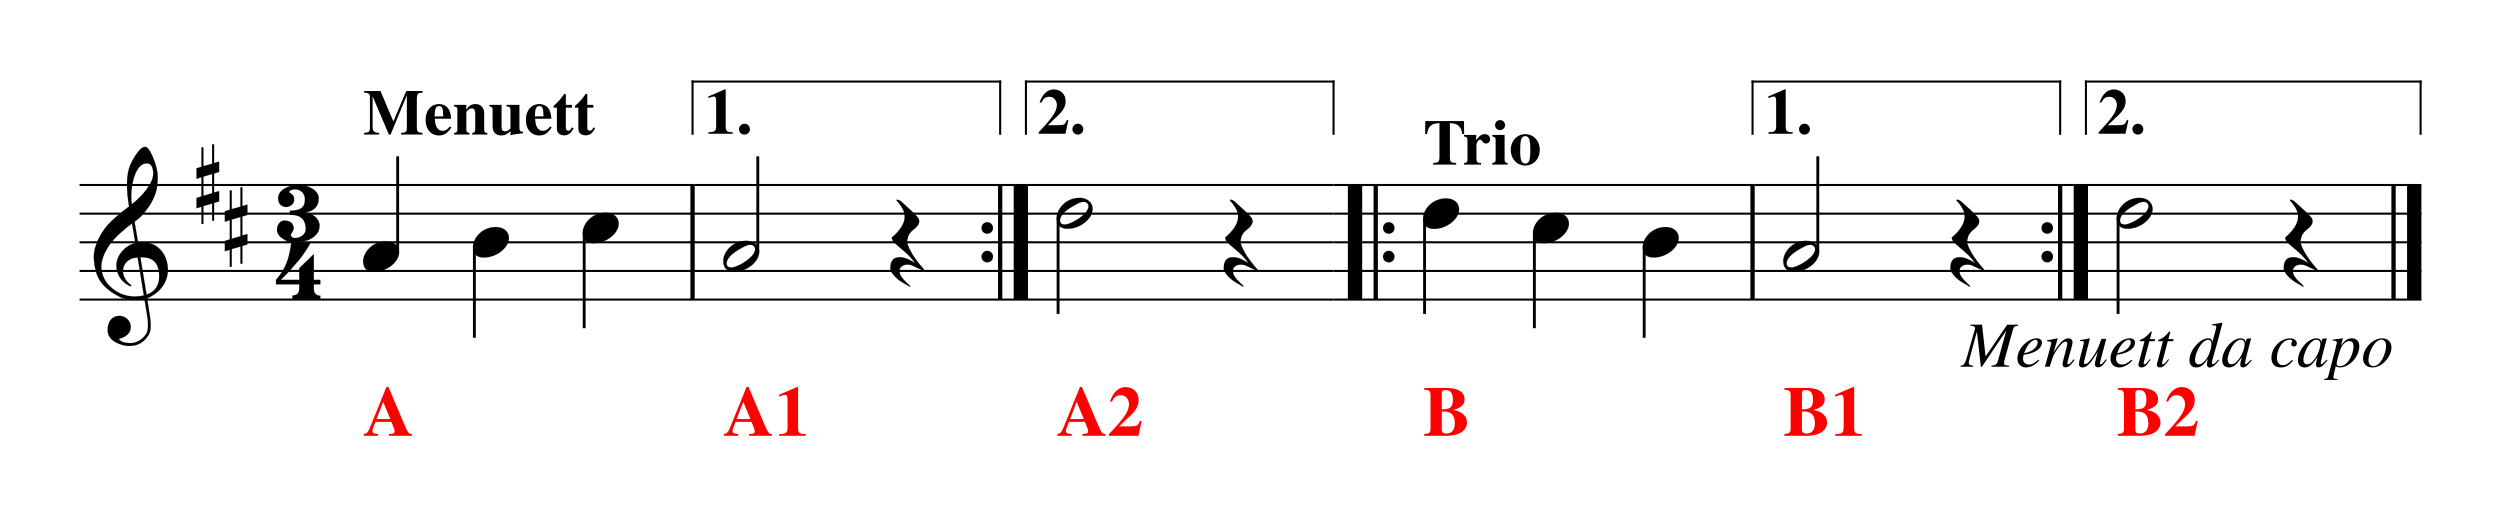
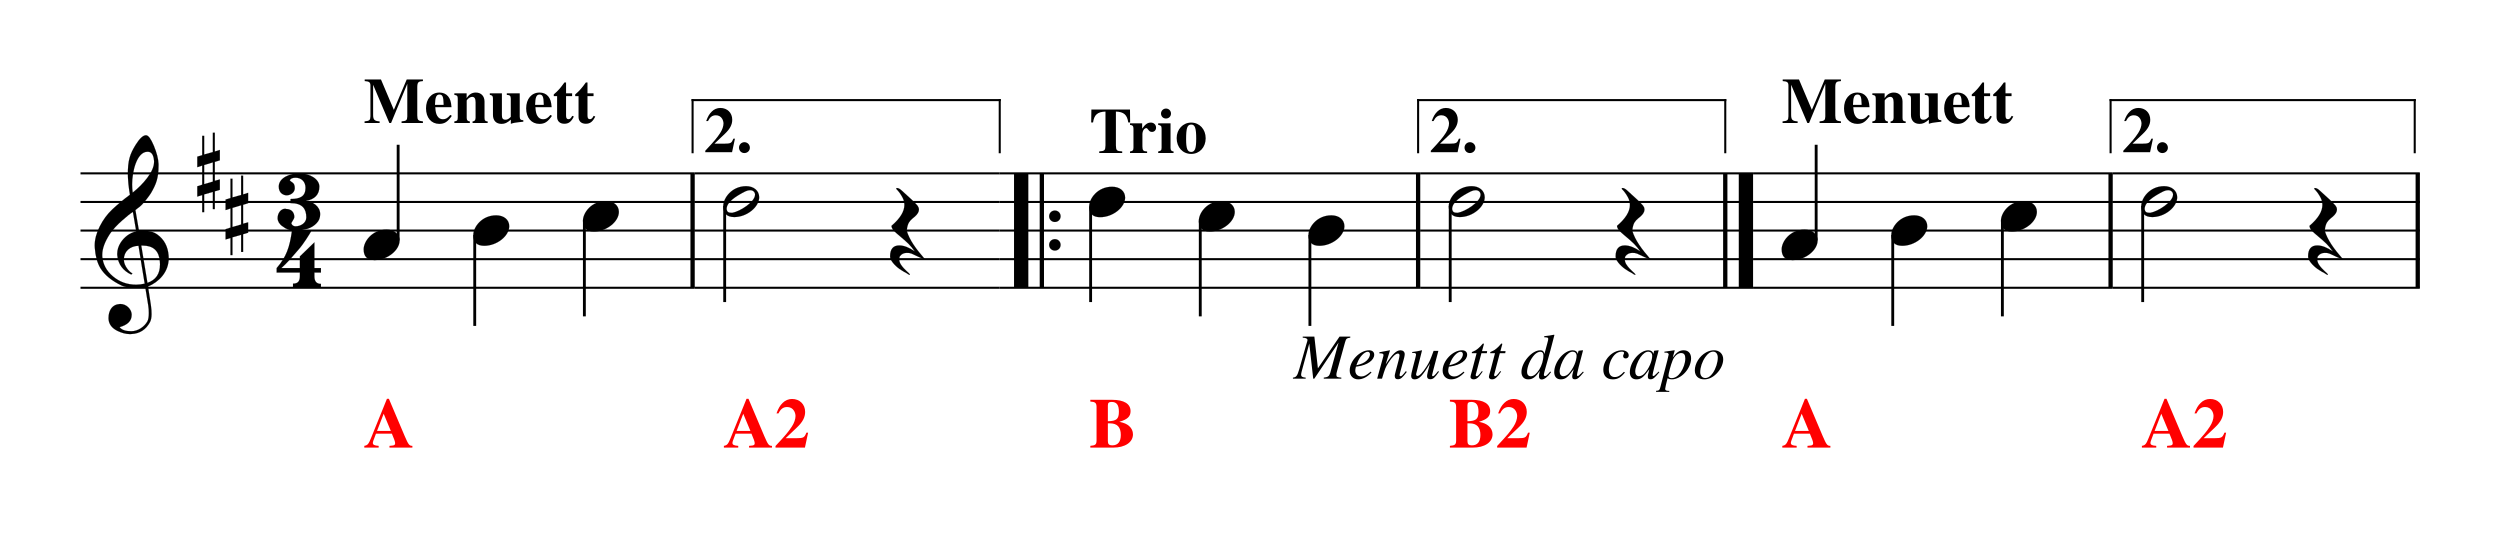
- <svg xmlns="http://www.w3.org/2000/svg" xmlns:xlink="http://www.w3.org/1999/xlink" width="707px" height="150px" version="1.1" overflow="visible" id="l19nj5e9">
+ <svg xmlns="http://www.w3.org/2000/svg" xmlns:xlink="http://www.w3.org/1999/xlink" width="708px" height="153px" version="1.1" overflow="visible" id="l19nj5e9">
  <defs>
    <g id="E050-l19nj5e9">
      <path transform="scale(1,-1)" d="M441 -245c-23 -4 -48 -6 -76 -6c-59 0 -102 7 -130 20c-88 42 -150 93 -187 154c-26 44 -43 103 -48 176c0 6 -1 13 -1 19c0 54 15 111 45 170c29 57 65 106 110 148s96 85 153 127c-3 16 -8 46 -13 92c-4 43 -5 73 -5 89c0 117 16 172 69 257c34 54 64 82 89 82 c21 0 43 -30 69 -92s39 -115 41 -159v-15c0 -109 -21 -162 -67 -241c-13 -20 -63 -90 -98 -118c-13 -9 -25 -19 -37 -29l31 -181c8 1 18 2 28 2c58 0 102 -12 133 -35c59 -43 92 -104 98 -184c1 -7 1 -15 1 -22c0 -123 -87 -209 -181 -248c8 -57 17 -110 25 -162 c5 -31 6 -58 6 -80c0 -30 -5 -53 -14 -70c-35 -64 -88 -99 -158 -103c-5 0 -11 -1 -16 -1c-37 0 -72 10 -108 27c-50 24 -77 59 -80 105v11c0 29 7 55 20 76c18 28 45 42 79 44h6c49 0 93 -42 97 -87v-9c0 -51 -34 -86 -105 -106c17 -24 51 -36 102 -36c62 0 116 43 140 85 c9 16 13 41 13 74c0 20 -1 42 -5 67c-8 53 -18 106 -26 159zM461 939c-95 0 -135 -175 -135 -286c0 -24 2 -48 5 -71c50 39 92 82 127 128c40 53 60 100 60 140v8c-4 53 -22 81 -55 81h-2zM406 119l54 -326c73 25 110 78 110 161c0 7 0 15 -1 23c-7 95 -57 142 -151 142h-12 zM382 117c-72 -2 -128 -47 -128 -120v-7c2 -46 43 -99 75 -115c-3 -2 -7 -5 -10 -10c-70 33 -116 88 -123 172v11c0 68 44 126 88 159c23 17 49 29 78 36l-29 170c-21 -13 -52 -37 -92 -73c-50 -44 -86 -84 -109 -119c-45 -69 -67 -130 -67 -182v-13c5 -68 35 -127 93 -176 s125 -73 203 -73c25 0 50 3 75 9c-19 111 -36 221 -54 331z" />
    </g>
    <g id="E262-l19nj5e9">
      <path transform="scale(1,-1)" d="M136 186v169h17v-164l44 14v-91l-44 -14v-165l44 12v-91l-44 -13v-155h-17v150l-76 -22v-155h-17v149l-43 -13v90l43 14v167l-43 -14v92l43 13v169h17v-163zM60 73v-167l76 22v168z" />
    </g>
    <g id="E083-l19nj5e9">
      <path transform="scale(1,-1)" d="M208 250c97 0 177 -52 177 -116c0 -69 -40 -111 -118 -125c56 -5 125 -44 125 -116c0 -31 -10 -57 -31 -78c-19 -21 -45 -38 -78 -49l-50 -11c-15 -3 -36 -7 -55 -7c-50 0 -86 16 -113 38c-16 10 -23 18 -34 34c-7 13 -11 25 -11 38c0 43 27 83 68 83l3 -2 c61 0 75 -42 75 -70c0 -19 -24 -42 -26 -57c7 -17 20 -25 37 -25c44 0 94 29 94 78c0 75 -34 125 -138 125v36c84 0 131 22 131 98c0 54 -37 88 -87 88c-26 0 -43 -7 -51 -22c15 -22 44 -16 44 -70c0 -37 -37 -62 -71 -62c-22 0 -69 15 -69 76c0 79 101 116 178 116z" />
    </g>
    <g id="E084-l19nj5e9">
      <path transform="scale(1,-1)" d="M20 -78c84 97 114 180 134 329h170c-13 -32 -82 -132 -99 -151l-84 -97c-33 -36 -59 -63 -80 -81h162v102l127 123v-225h57v-39h-57v-34c0 -43 19 -65 57 -65v-34h-244v36c48 0 60 26 60 70v27h-203v39z" />
    </g>
    <g id="E0A4-l19nj5e9">
      <path transform="scale(1,-1)" d="M0 -39c0 68 73 172 200 172c66 0 114 -37 114 -95c0 -84 -106 -171 -218 -171c-64 0 -96 30 -96 94z" />
    </g>
    <g id="E0A3-l19nj5e9">
      <path transform="scale(1,-1)" d="M278 64c0 22 -17 39 -43 39c-12 0 -26 -3 -41 -10c-85 -43 -165 -94 -165 -156c5 -25 15 -32 49 -32c67 11 200 95 200 159zM0 -36c0 68 73 174 200 174c66 0 114 -39 114 -97c0 -84 -106 -173 -218 -173c-64 0 -96 32 -96 96z" />
    </g>
    <g id="E4E5-l19nj5e9">
      <path transform="scale(1,-1)" d="M107 292c-13 24 -30 49 -52 71c-1 1 0 2 0 3l-2 2c3 3 4 4 6 4c12 0 26 -7 40 -20s44 -40 89 -81c26 -24 28 -29 46 -47c4 -4 8 -9 10 -14c6 -8 8 -16 8 -27c0 -19 -12 -40 -36 -61c-28 -23 -49 -38 -61 -73c-4 -11 -7 -27 -10 -50c13 -43 34 -83 59 -121 c31 -47 59 -79 101 -129c-8 0 -26 7 -54 20l-62 29l-21 6l-23 1c-25 0 -45 -10 -60 -30l-4 -14l-1 -12c0 -33 20 -56 39 -78c8 -9 17 -18 26 -26c17 -15 27 -24 28 -30l-3 -3c-11 5 -19 10 -25 15c-9 3 -37 21 -45 26c-24 14 -45 32 -63 51c-19 21 -37 44 -37 71 c0 63 27 95 80 95c41 0 86 -18 136 -52c-19 26 -37 48 -55 66c-23 23 -48 44 -73 65c-28 23 -47 40 -58 53s-17 26 -18 39c75 64 113 125 113 183c0 27 -7 48 -18 68z" />
    </g>
    <g id="E044-l19nj5e9">
      <path transform="scale(1,-1)" d="M0 0c0 28 22 50 50 50s50 -22 50 -50s-22 -50 -50 -50s-50 22 -50 50z" />
    </g>
  </defs>
  <style type="text/css">#l19nj5e9 g.ending, #l19nj5e9 g.fing, #l19nj5e9 g.reh, #l19nj5e9 g.tempo {font-weight:bold;}#l19nj5e9 g.dir, #l19nj5e9 g.dynam, #l19nj5e9 g.mNum {font-style:italic;}#l19nj5e9 g.label {font-weight:normal;}#l19nj5e9 ellipse, #l19nj5e9 path, #l19nj5e9 polygon, #l19nj5e9 polyline, #l19nj5e9 rect {stroke:currentColor}</style>
-   <svg class="definition-scale" color="black" font-family="Times, serif" viewBox="0 0 15710 3320">
+   <svg class="definition-scale" color="black" font-family="Times, serif" viewBox="0 0 15720 3400">
    <g class="page-margin" transform="translate(500, 500)">
      <g id="moqsi69" class="mdiv pageMilestone" />
      <g id="njft1g2" class="score pageMilestone" />
-       <g id="v1n4j8tk" class="system">
+       <g id="h3i55up" class="system">
        <g id="d1blotdo" class="section systemMilestone" />
        <g id="A" class="section systemMilestone" />
        <g id="j9ixwzy" class="measure">
          <g id="s147azdb" class="staff">
-             <path d="M0 656 L3865 656" stroke-width="13" />
-             <path d="M0 836 L3865 836" stroke-width="13" />
-             <path d="M0 1016 L3865 1016" stroke-width="13" />
-             <path d="M0 1196 L3865 1196" stroke-width="13" />
-             <path d="M0 1376 L3865 1376" stroke-width="13" />
-             <g id="kccwrwf" class="clef">
-               <use xlink:href="#E050-l19nj5e9" transform="translate(90, 1196) scale(0.72, 0.72)" />
-             </g>
-             <g id="l1sve6dq" class="keySig">
-               <g id="mb06m4d" class="keyAccid">
-                 <use xlink:href="#E262-l19nj5e9" transform="translate(735, 656) scale(0.72, 0.72)" />
-               </g>
-               <g id="n10ahdpa" class="keyAccid">
-                 <use xlink:href="#E262-l19nj5e9" transform="translate(913, 926) scale(0.72, 0.72)" />
-               </g>
-             </g>
-             <g id="o16z2swc" class="meterSig">
-               <use xlink:href="#E083-l19nj5e9" transform="translate(1226, 836) scale(0.72, 0.72)" />
-               <use xlink:href="#E084-l19nj5e9" transform="translate(1220, 1196) scale(0.72, 0.72)" />
+             <path d="M0 591 L3865 591" stroke-width="13" />
+             <path d="M0 771 L3865 771" stroke-width="13" />
+             <path d="M0 951 L3865 951" stroke-width="13" />
+             <path d="M0 1131 L3865 1131" stroke-width="13" />
+             <path d="M0 1311 L3865 1311" stroke-width="13" />
+             <g id="y1o7o13m" class="clef">
+               <use xlink:href="#E050-l19nj5e9" transform="translate(90, 1131) scale(0.72, 0.72)" />
+             </g>
+             <g id="z855ag" class="keySig">
+               <g id="aavnt97" class="keyAccid">
+                 <use xlink:href="#E262-l19nj5e9" transform="translate(735, 591) scale(0.72, 0.72)" />
+               </g>
+               <g id="bfnxpbz" class="keyAccid">
+                 <use xlink:href="#E262-l19nj5e9" transform="translate(913, 861) scale(0.72, 0.72)" />
+               </g>
+             </g>
+             <g id="cjxbu3k" class="meterSig">
+               <use xlink:href="#E083-l19nj5e9" transform="translate(1226, 771) scale(0.72, 0.72)" />
+               <use xlink:href="#E084-l19nj5e9" transform="translate(1220, 1131) scale(0.72, 0.72)" />
            </g>
            <g id="t1kzq82m" class="layer">
              <g id="nhh1hp9" class="note">
                <g class="notehead">
-                   <use xlink:href="#E0A4-l19nj5e9" transform="translate(1782, 1106) scale(0.72, 0.72)" />
-                 </g>
-                 <g id="csdt8x1" class="stem">
-                   <path d="M1999 1078 L1999 476" stroke-width="18" />
+                   <use xlink:href="#E0A4-l19nj5e9" transform="translate(1782, 1041) scale(0.72, 0.72)" />
+                 </g>
+                 <g id="ota496l" class="stem">
+                   <path d="M1999 1013 L1999 411" stroke-width="18" />
                </g>
              </g>
              <g id="va734np" class="note">
                <g class="notehead">
-                   <use xlink:href="#E0A4-l19nj5e9" transform="translate(2472, 1016) scale(0.72, 0.72)" />
-                 </g>
-                 <g id="d10jcx5a" class="stem">
-                   <path d="M2481 1044 L2481 1616" stroke-width="18" />
+                   <use xlink:href="#E0A4-l19nj5e9" transform="translate(2472, 951) scale(0.72, 0.72)" />
+                 </g>
+                 <g id="p13e44d5" class="stem">
+                   <path d="M2481 979 L2481 1551" stroke-width="18" />
                </g>
              </g>
              <g id="w1cybpcc" class="note">
                <g class="notehead">
-                   <use xlink:href="#E0A4-l19nj5e9" transform="translate(3162, 926) scale(0.72, 0.72)" />
-                 </g>
-                 <g id="ea7j3uy" class="stem">
-                   <path d="M3171 954 L3171 1556" stroke-width="18" />
+                   <use xlink:href="#E0A4-l19nj5e9" transform="translate(3162, 861) scale(0.72, 0.72)" />
+                 </g>
+                 <g id="qh54nwx" class="stem">
+                   <path d="M3171 889 L3171 1491" stroke-width="18" />
                </g>
                <g id="x15wwqth" class="accid" />
              </g>
            </g>
          </g>
          <g id="yv3lqdm" class="tempo">
-             <text x="1782" y="339" font-size="0px">
+             <text x="1782" y="274" font-size="0px">
              <tspan id="z2gqwr3" class="text">
                <tspan font-size="405px">Menuett</tspan>
              </tspan>
            </text>
          </g>
          <g id="a1pfogn4" class="dir">
-             <text x="1782" y="2232" font-size="0px">
+             <text x="1782" y="2317" font-size="0px">
              <tspan id="b8j2ung" class="rend" fill="red" font-style="normal" font-weight="bold">
                <tspan id="c1ahluu1" class="text">
                  <tspan font-size="445px">A</tspan>
                </tspan>
              </tspan>
            </text>
          </g>
          <g id="r4ks4fv" class="barLine">
-             <path d="M3852 656 L3852 1376" stroke-width="27" />
-           </g>
-         </g>
-         <g id="y1ccvmbx" class="systemMilestoneEnd A" />
-         <g id="A1" class="ending systemMilestone">
-           <g class="voltaBracket">
-             <text x="3925" y="334" font-size="0px">
-               <tspan id="tc13tqg" class="text">
-                 <tspan font-size="405px">1.</tspan>
-               </tspan>
-             </text>
-             <path d="M3852 6 L5785 6" stroke-width="13" stroke-linecap="square" />
-             <path d="M3852 6 L3852 334" stroke-width="13" stroke-linecap="square" />
-             <path d="M5785 6 L5785 334" stroke-width="13" stroke-linecap="square" />
-           </g>
-         </g>
-         <g id="erbcoh7" class="measure">
-           <g id="n16gprxv" class="staff">
-             <path d="M3865 656 L5960 656" stroke-width="13" />
-             <path d="M3865 836 L5960 836" stroke-width="13" />
-             <path d="M3865 1016 L5960 1016" stroke-width="13" />
-             <path d="M3865 1196 L5960 1196" stroke-width="13" />
-             <path d="M3865 1376 L5960 1376" stroke-width="13" />
-             <g id="o1w2vfrn" class="layer">
-               <g id="pk6xyvl" class="note">
-                 <g class="notehead">
-                   <use xlink:href="#E0A3-l19nj5e9" transform="translate(4045, 1106) scale(0.72, 0.72)" />
-                 </g>
-                 <g id="fuiaea7" class="stem">
-                   <path d="M4262 1078 L4262 476" stroke-width="18" />
-                 </g>
-               </g>
-               <g id="qhghzyb" class="rest">
-                 <use xlink:href="#E4E5-l19nj5e9" transform="translate(5095, 1016) scale(0.72, 0.72)" />
-               </g>
-             </g>
-           </g>
-           <g id="rgx8bjh" class="dir">
-             <text x="4045" y="2232" font-size="0px">
-               <tspan id="s82fpt" class="rend" fill="red" font-style="normal" font-weight="bold">
-                 <tspan id="t3elz0m" class="text">
-                   <tspan font-size="445px">A1</tspan>
-                 </tspan>
-               </tspan>
-             </text>
-           </g>
-           <g id="m5odh2d" class="barLine">
-             <path d="M5785 656 L5785 1376" stroke-width="27" />
-             <path d="M5915 656 L5915 1376" stroke-width="90" />
-             <use xlink:href="#E044-l19nj5e9" transform="translate(5668, 926) scale(0.72, 0.72)" />
-             <use xlink:href="#E044-l19nj5e9" transform="translate(5668, 1106) scale(0.72, 0.72)" />
-           </g>
-         </g>
-         <g id="z1onwf8y" class="systemMilestoneEnd A1" />
+             <path d="M3852 591 L3852 1311" stroke-width="27" />
+           </g>
+         </g>
+         <g id="kjeoxmv" class="systemMilestoneEnd A" />
        <g id="A2" class="ending systemMilestone">
          <g class="voltaBracket">
-             <text x="6020" y="334" font-size="0px">
-               <tspan id="uzft6fm" class="text">
+             <text x="3925" y="458" font-size="0px">
+               <tspan id="h1iwd0b3" class="text">
                <tspan font-size="405px">2.</tspan>
              </tspan>
            </text>
-             <path d="M5947 6 L7880 6" stroke-width="13" stroke-linecap="square" />
-             <path d="M5947 6 L5947 334" stroke-width="13" stroke-linecap="square" />
-             <path d="M7880 6 L7880 334" stroke-width="13" stroke-linecap="square" />
+             <path d="M3852 130 L5785 130" stroke-width="13" stroke-linecap="square" />
+             <path d="M3852 130 L3852 458" stroke-width="13" stroke-linecap="square" />
+             <path d="M5785 130 L5785 458" stroke-width="13" stroke-linecap="square" />
          </g>
        </g>
        <g id="v6sh6uc" class="measure">
          <g id="ewtw03u" class="staff">
-             <path d="M5960 656 L7880 656" stroke-width="13" />
-             <path d="M5960 836 L7880 836" stroke-width="13" />
-             <path d="M5960 1016 L7880 1016" stroke-width="13" />
-             <path d="M5960 1196 L7880 1196" stroke-width="13" />
-             <path d="M5960 1376 L7880 1376" stroke-width="13" />
+             <path d="M3865 591 L5785 591" stroke-width="13" />
+             <path d="M3865 771 L5785 771" stroke-width="13" />
+             <path d="M3865 951 L5785 951" stroke-width="13" />
+             <path d="M3865 1131 L5785 1131" stroke-width="13" />
+             <path d="M3865 1311 L5785 1311" stroke-width="13" />
            <g id="f12ecyql" class="layer">
              <g id="gjwwkjn" class="note">
                <g class="notehead">
-                   <use xlink:href="#E0A3-l19nj5e9" transform="translate(6140, 836) scale(0.72, 0.72)" />
-                 </g>
-                 <g id="gxzwqqc" class="stem">
-                   <path d="M6149 861 L6149 1466" stroke-width="18" />
+                   <use xlink:href="#E0A3-l19nj5e9" transform="translate(4045, 771) scale(0.72, 0.72)" />
+                 </g>
+                 <g id="r1ymreae" class="stem">
+                   <path d="M4054 796 L4054 1401" stroke-width="18" />
                </g>
              </g>
              <g id="hzub3xf" class="rest">
-                 <use xlink:href="#E4E5-l19nj5e9" transform="translate(7190, 1016) scale(0.72, 0.72)" />
+                 <use xlink:href="#E4E5-l19nj5e9" transform="translate(5095, 951) scale(0.72, 0.72)" />
              </g>
            </g>
          </g>
          <g id="izv1mc9" class="dir">
-             <text x="6140" y="2232" font-size="0px">
+             <text x="4045" y="2317" font-size="0px">
              <tspan id="j14qhuvu" class="rend" fill="red" font-style="normal" font-weight="bold">
                <tspan id="k1dict13" class="text">
                  <tspan font-size="445px">A2</tspan>
                </tspan>
              </tspan>
            </text>
          </g>
          <g id="d1eyoooy" class="barLine" />
        </g>
-         <g id="au36i87" class="systemMilestoneEnd A2" />
+         <g id="lke0vy6" class="systemMilestoneEnd A2" />
        <g id="B" class="section systemMilestone" />
        <g id="mwxt00x" class="measure">
          <g id="v1bpmbr1" class="staff">
-             <path d="M7880 656 L10526 656" stroke-width="13" />
-             <path d="M7880 836 L10526 836" stroke-width="13" />
-             <path d="M7880 1016 L10526 1016" stroke-width="13" />
-             <path d="M7880 1196 L10526 1196" stroke-width="13" />
-             <path d="M7880 1376 L10526 1376" stroke-width="13" />
+             <path d="M5785 591 L8431 591" stroke-width="13" />
+             <path d="M5785 771 L8431 771" stroke-width="13" />
+             <path d="M5785 951 L8431 951" stroke-width="13" />
+             <path d="M5785 1131 L8431 1131" stroke-width="13" />
+             <path d="M5785 1311 L8431 1311" stroke-width="13" />
            <g id="w1m11mph" class="layer">
              <g id="n1687zus" class="note">
                <g class="notehead">
-                   <use xlink:href="#E0A4-l19nj5e9" transform="translate(8443, 836) scale(0.72, 0.72)" />
-                 </g>
-                 <g id="h3i55up" class="stem">
-                   <path d="M8452 864 L8452 1466" stroke-width="18" />
+                   <use xlink:href="#E0A4-l19nj5e9" transform="translate(6348, 771) scale(0.72, 0.72)" />
+                 </g>
+                 <g id="sbicarv" class="stem">
+                   <path d="M6357 799 L6357 1401" stroke-width="18" />
                </g>
              </g>
              <g id="y23h8om" class="note">
                <g class="notehead">
-                   <use xlink:href="#E0A4-l19nj5e9" transform="translate(9133, 926) scale(0.72, 0.72)" />
-                 </g>
-                 <g id="i12zs17z" class="stem">
-                   <path d="M9142 954 L9142 1556" stroke-width="18" />
+                   <use xlink:href="#E0A4-l19nj5e9" transform="translate(7038, 861) scale(0.72, 0.72)" />
+                 </g>
+                 <g id="tf1nsqr" class="stem">
+                   <path d="M7047 889 L7047 1491" stroke-width="18" />
                </g>
                <g id="z16wv72r" class="accid" />
              </g>
              <g id="a1n0fw13" class="note">
                <g class="notehead">
-                   <use xlink:href="#E0A4-l19nj5e9" transform="translate(9823, 1016) scale(0.72, 0.72)" />
-                 </g>
-                 <g id="j1rmtrje" class="stem">
-                   <path d="M9832 1044 L9832 1616" stroke-width="18" />
+                   <use xlink:href="#E0A4-l19nj5e9" transform="translate(7728, 951) scale(0.72, 0.72)" />
+                 </g>
+                 <g id="u1ilo7gs" class="stem">
+                   <path d="M7737 979 L7737 1551" stroke-width="18" />
                </g>
              </g>
            </g>
          </g>
          <g id="b13viyd2" class="tempo">
-             <text x="8443" y="528" font-size="0px">
+             <text x="6348" y="463" font-size="0px">
              <tspan id="c1yevvwh" class="text">
                <tspan font-size="405px">Trio</tspan>
              </tspan>
            </text>
          </g>
          <g id="d1sqgsul" class="dir">
-             <text x="8443" y="2232" font-size="0px">
+             <text x="6348" y="2317" font-size="0px">
              <tspan id="e11rutd2" class="rend" fill="red" font-style="normal" font-weight="bold">
                <tspan id="fwigvp2" class="text">
                  <tspan font-size="445px">B</tspan>
                </tspan>
              </tspan>
            </text>
          </g>
          <g id="tmeaduc" class="barLine">
-             <path d="M8015 656 L8015 1376" stroke-width="90" />
-             <path d="M8145 656 L8145 1376" stroke-width="27" />
-             <use xlink:href="#E044-l19nj5e9" transform="translate(8191, 926) scale(0.72, 0.72)" />
-             <use xlink:href="#E044-l19nj5e9" transform="translate(8191, 1106) scale(0.72, 0.72)" />
+             <path d="M5920 591 L5920 1311" stroke-width="90" />
+             <path d="M6050 591 L6050 1311" stroke-width="27" />
+             <use xlink:href="#E044-l19nj5e9" transform="translate(6096, 861) scale(0.72, 0.72)" />
+             <use xlink:href="#E044-l19nj5e9" transform="translate(6096, 1041) scale(0.72, 0.72)" />
          </g>
          <g id="u4oqxce" class="barLine">
-             <path d="M10513 656 L10513 1376" stroke-width="27" />
-           </g>
-         </g>
-         <g id="b1bp6nfw" class="systemMilestoneEnd B" />
-         <g id="B1" class="ending systemMilestone">
-           <g class="voltaBracket">
-             <text x="10586" y="334" font-size="0px">
-               <tspan id="v4ou8uj" class="text">
-                 <tspan font-size="405px">1.</tspan>
-               </tspan>
-             </text>
-             <path d="M10513 6 L12446 6" stroke-width="13" stroke-linecap="square" />
-             <path d="M10513 6 L10513 334" stroke-width="13" stroke-linecap="square" />
-             <path d="M12446 6 L12446 334" stroke-width="13" stroke-linecap="square" />
-           </g>
-         </g>
-         <g id="h1wvbc8t" class="measure">
-           <g id="q14fmeoc" class="staff">
-             <path d="M10526 656 L12621 656" stroke-width="13" />
-             <path d="M10526 836 L12621 836" stroke-width="13" />
-             <path d="M10526 1016 L12621 1016" stroke-width="13" />
-             <path d="M10526 1196 L12621 1196" stroke-width="13" />
-             <path d="M10526 1376 L12621 1376" stroke-width="13" />
-             <g id="rivwb27" class="layer">
-               <g id="s1f31sgl" class="note">
-                 <g class="notehead">
-                   <use xlink:href="#E0A3-l19nj5e9" transform="translate(10706, 1106) scale(0.72, 0.72)" />
-                 </g>
-                 <g id="kjeoxmv" class="stem">
-                   <path d="M10923 1078 L10923 476" stroke-width="18" />
-                 </g>
-               </g>
-               <g id="t1ajik95" class="rest">
-                 <use xlink:href="#E4E5-l19nj5e9" transform="translate(11756, 1016) scale(0.72, 0.72)" />
-               </g>
-             </g>
-           </g>
-           <g id="u6oscn4" class="dir">
-             <text x="10706" y="2232" font-size="0px">
-               <tspan id="vyt4ad" class="rend" fill="red" font-style="normal" font-weight="bold">
-                 <tspan id="w19obtds" class="text">
-                   <tspan font-size="445px">B1</tspan>
-                 </tspan>
-               </tspan>
-             </text>
-           </g>
-           <g id="pmwmthe" class="barLine">
-             <path d="M12446 656 L12446 1376" stroke-width="27" />
-             <path d="M12576 656 L12576 1376" stroke-width="90" />
-             <use xlink:href="#E044-l19nj5e9" transform="translate(12329, 926) scale(0.72, 0.72)" />
-             <use xlink:href="#E044-l19nj5e9" transform="translate(12329, 1106) scale(0.72, 0.72)" />
-           </g>
-         </g>
-         <g id="cg7y08o" class="systemMilestoneEnd B1" />
+             <path d="M8418 591 L8418 1311" stroke-width="27" />
+           </g>
+         </g>
+         <g id="m1sctd0l" class="systemMilestoneEnd B" />
        <g id="B2" class="ending systemMilestone">
          <g class="voltaBracket">
-             <text x="12681" y="334" font-size="0px">
-               <tspan id="w1pod1si" class="text">
+             <text x="8491" y="458" font-size="0px">
+               <tspan id="i1431bx1" class="text">
                <tspan font-size="405px">2.</tspan>
              </tspan>
            </text>
-             <path d="M12608 6 L14711 6" stroke-width="13" stroke-linecap="square" />
-             <path d="M12608 6 L12608 334" stroke-width="13" stroke-linecap="square" />
-             <path d="M14711 6 L14711 334" stroke-width="13" stroke-linecap="square" />
+             <path d="M8418 130 L10351 130" stroke-width="13" stroke-linecap="square" />
+             <path d="M8418 130 L8418 458" stroke-width="13" stroke-linecap="square" />
+             <path d="M10351 130 L10351 458" stroke-width="13" stroke-linecap="square" />
          </g>
        </g>
        <g id="yvzjjlx" class="measure">
          <g id="h1a2rmes" class="staff">
-             <path d="M12621 656 L14716 656" stroke-width="13" />
-             <path d="M12621 836 L14716 836" stroke-width="13" />
-             <path d="M12621 1016 L14716 1016" stroke-width="13" />
-             <path d="M12621 1196 L14716 1196" stroke-width="13" />
-             <path d="M12621 1376 L14716 1376" stroke-width="13" />
+             <path d="M8431 591 L10526 591" stroke-width="13" />
+             <path d="M8431 771 L10526 771" stroke-width="13" />
+             <path d="M8431 951 L10526 951" stroke-width="13" />
+             <path d="M8431 1131 L10526 1131" stroke-width="13" />
+             <path d="M8431 1311 L10526 1311" stroke-width="13" />
            <g id="i4vs11m" class="layer">
              <g id="j1s8kxne" class="note">
                <g class="notehead">
-                   <use xlink:href="#E0A3-l19nj5e9" transform="translate(12801, 836) scale(0.72, 0.72)" />
-                 </g>
-                 <g id="lke0vy6" class="stem">
-                   <path d="M12810 861 L12810 1466" stroke-width="18" />
+                   <use xlink:href="#E0A3-l19nj5e9" transform="translate(8611, 771) scale(0.72, 0.72)" />
+                 </g>
+                 <g id="v7t36q5" class="stem">
+                   <path d="M8620 796 L8620 1401" stroke-width="18" />
                </g>
              </g>
              <g id="k19a056m" class="rest">
-                 <use xlink:href="#E4E5-l19nj5e9" transform="translate(13851, 1016) scale(0.72, 0.72)" />
+                 <use xlink:href="#E4E5-l19nj5e9" transform="translate(9661, 951) scale(0.72, 0.72)" />
              </g>
            </g>
          </g>
          <g id="l1e7ub62" class="dir">
-             <text x="14541" y="1798" text-anchor="end" font-size="0px">
+             <text x="10351" y="1883" text-anchor="end" font-size="0px">
              <tspan id="mlwp7zq" class="rend">
                <tspan id="nt9ronl" class="text">
                  <tspan font-size="405px">Menuett da capo</tspan>
                </tspan>
              </tspan>
            </text>
          </g>
          <g id="o1awc8ol" class="dir">
-             <text x="12801" y="2232" font-size="0px">
+             <text x="8611" y="2317" font-size="0px">
              <tspan id="p1ufntge" class="rend" fill="red" font-style="normal" font-weight="bold">
                <tspan id="qg6e4o" class="text">
                  <tspan font-size="445px">B2</tspan>
                </tspan>
              </tspan>
            </text>
          </g>
          <g id="goma0gm" class="barLine">
-             <path d="M14541 656 L14541 1376" stroke-width="27" />
-             <path d="M14671 656 L14671 1376" stroke-width="90" />
-           </g>
-         </g>
-         <g id="dxlbg6w" class="systemMilestoneEnd B2" />
-         <g id="efwg9mm" class="systemMilestoneEnd d1blotdo" />
+             <path d="M10351 591 L10351 1311" stroke-width="27" />
+             <path d="M10481 591 L10481 1311" stroke-width="90" />
+           </g>
+         </g>
+         <g id="n41nhpl" class="systemMilestoneEnd B2" />
+         <g id="A-rend2" class="section systemMilestone" />
+         <g id="j9ixwzy-rend2" class="measure">
+           <g id="s147azdb-rend2" class="staff">
+             <path d="M10526 591 L12789 591" stroke-width="13" />
+             <path d="M10526 771 L12789 771" stroke-width="13" />
+             <path d="M10526 951 L12789 951" stroke-width="13" />
+             <path d="M10526 1131 L12789 1131" stroke-width="13" />
+             <path d="M10526 1311 L12789 1311" stroke-width="13" />
+             <g id="t1kzq82m-rend2" class="layer">
+               <g id="nhh1hp9-rend2" class="note">
+                 <g class="notehead">
+                   <use xlink:href="#E0A4-l19nj5e9" transform="translate(10706, 1041) scale(0.72, 0.72)" />
+                 </g>
+                 <g id="wa4bnz4" class="stem">
+                   <path d="M10923 1013 L10923 411" stroke-width="18" />
+                 </g>
+               </g>
+               <g id="va734np-rend2" class="note">
+                 <g class="notehead">
+                   <use xlink:href="#E0A4-l19nj5e9" transform="translate(11396, 951) scale(0.72, 0.72)" />
+                 </g>
+                 <g id="xl2xv5c" class="stem">
+                   <path d="M11405 979 L11405 1551" stroke-width="18" />
+                 </g>
+               </g>
+               <g id="w1cybpcc-rend2" class="note">
+                 <g class="notehead">
+                   <use xlink:href="#E0A4-l19nj5e9" transform="translate(12086, 861) scale(0.72, 0.72)" />
+                 </g>
+                 <g id="y1h79vgj" class="stem">
+                   <path d="M12095 889 L12095 1491" stroke-width="18" />
+                 </g>
+                 <g id="x15wwqth-rend2" class="accid" />
+               </g>
+             </g>
+           </g>
+           <g id="yv3lqdm-rend2" class="tempo">
+             <text x="10706" y="274" font-size="0px">
+               <tspan id="z2gqwr3-rend2" class="text">
+                 <tspan font-size="405px">Menuett</tspan>
+               </tspan>
+             </text>
+           </g>
+           <g id="a1pfogn4-rend2" class="dir">
+             <text x="10706" y="2317" font-size="0px">
+               <tspan id="b8j2ung-rend2" class="rend" fill="red" font-style="normal" font-weight="bold">
+                 <tspan id="c1ahluu1-rend2" class="text">
+                   <tspan font-size="445px">A</tspan>
+                 </tspan>
+               </tspan>
+             </text>
+           </g>
+           <g id="h1hwlyfa" class="barLine">
+             <path d="M12776 591 L12776 1311" stroke-width="27" />
+           </g>
+         </g>
+         <g id="owlajgs" class="systemMilestoneEnd A-rend2" />
+         <g id="A2-rend2" class="ending systemMilestone">
+           <g class="voltaBracket">
+             <text x="12849" y="458" font-size="0px">
+               <tspan id="js4qkei" class="text">
+                 <tspan font-size="405px">2.</tspan>
+               </tspan>
+             </text>
+             <path d="M12776 130 L14690 130" stroke-width="13" stroke-linecap="square" />
+             <path d="M12776 130 L12776 458" stroke-width="13" stroke-linecap="square" />
+             <path d="M14690 130 L14690 458" stroke-width="13" stroke-linecap="square" />
+           </g>
+         </g>
+         <g id="v6sh6uc-rend2" class="measure">
+           <g id="ewtw03u-rend2" class="staff">
+             <path d="M12789 591 L14722 591" stroke-width="13" />
+             <path d="M12789 771 L14722 771" stroke-width="13" />
+             <path d="M12789 951 L14722 951" stroke-width="13" />
+             <path d="M12789 1131 L14722 1131" stroke-width="13" />
+             <path d="M12789 1311 L14722 1311" stroke-width="13" />
+             <g id="f12ecyql-rend2" class="layer">
+               <g id="gjwwkjn-rend2" class="note">
+                 <g class="notehead">
+                   <use xlink:href="#E0A3-l19nj5e9" transform="translate(12969, 771) scale(0.72, 0.72)" />
+                 </g>
+                 <g id="z1f9wq1" class="stem">
+                   <path d="M12978 796 L12978 1401" stroke-width="18" />
+                 </g>
+               </g>
+               <g id="hzub3xf-rend2" class="rest">
+                 <use xlink:href="#E4E5-l19nj5e9" transform="translate(14019, 951) scale(0.72, 0.72)" />
+               </g>
+             </g>
+           </g>
+           <g id="izv1mc9-rend2" class="dir">
+             <text x="12969" y="2317" font-size="0px">
+               <tspan id="j14qhuvu-rend2" class="rend" fill="red" font-style="normal" font-weight="bold">
+                 <tspan id="k1dict13-rend2" class="text">
+                   <tspan font-size="445px">A2</tspan>
+                 </tspan>
+               </tspan>
+             </text>
+           </g>
+           <g id="y17jmr1w" class="barLine">
+             <path d="M14709 591 L14709 1311" stroke-width="27" />
+           </g>
+         </g>
+         <g id="p1pgsif9" class="systemMilestoneEnd A2-rend2" />
+         <g id="q1m10xie" class="systemMilestoneEnd d1blotdo" />
      </g>
-       <g id="f1pu9rwv" class="pageMilestoneEnd njft1g2" />
-       <g id="g1wpyvd" class="pageMilestoneEnd moqsi69" />
+       <g id="r1jp5f3v" class="pageMilestoneEnd njft1g2" />
+       <g id="s82tfll" class="pageMilestoneEnd moqsi69" />
    </g>
  </svg>
</svg>
